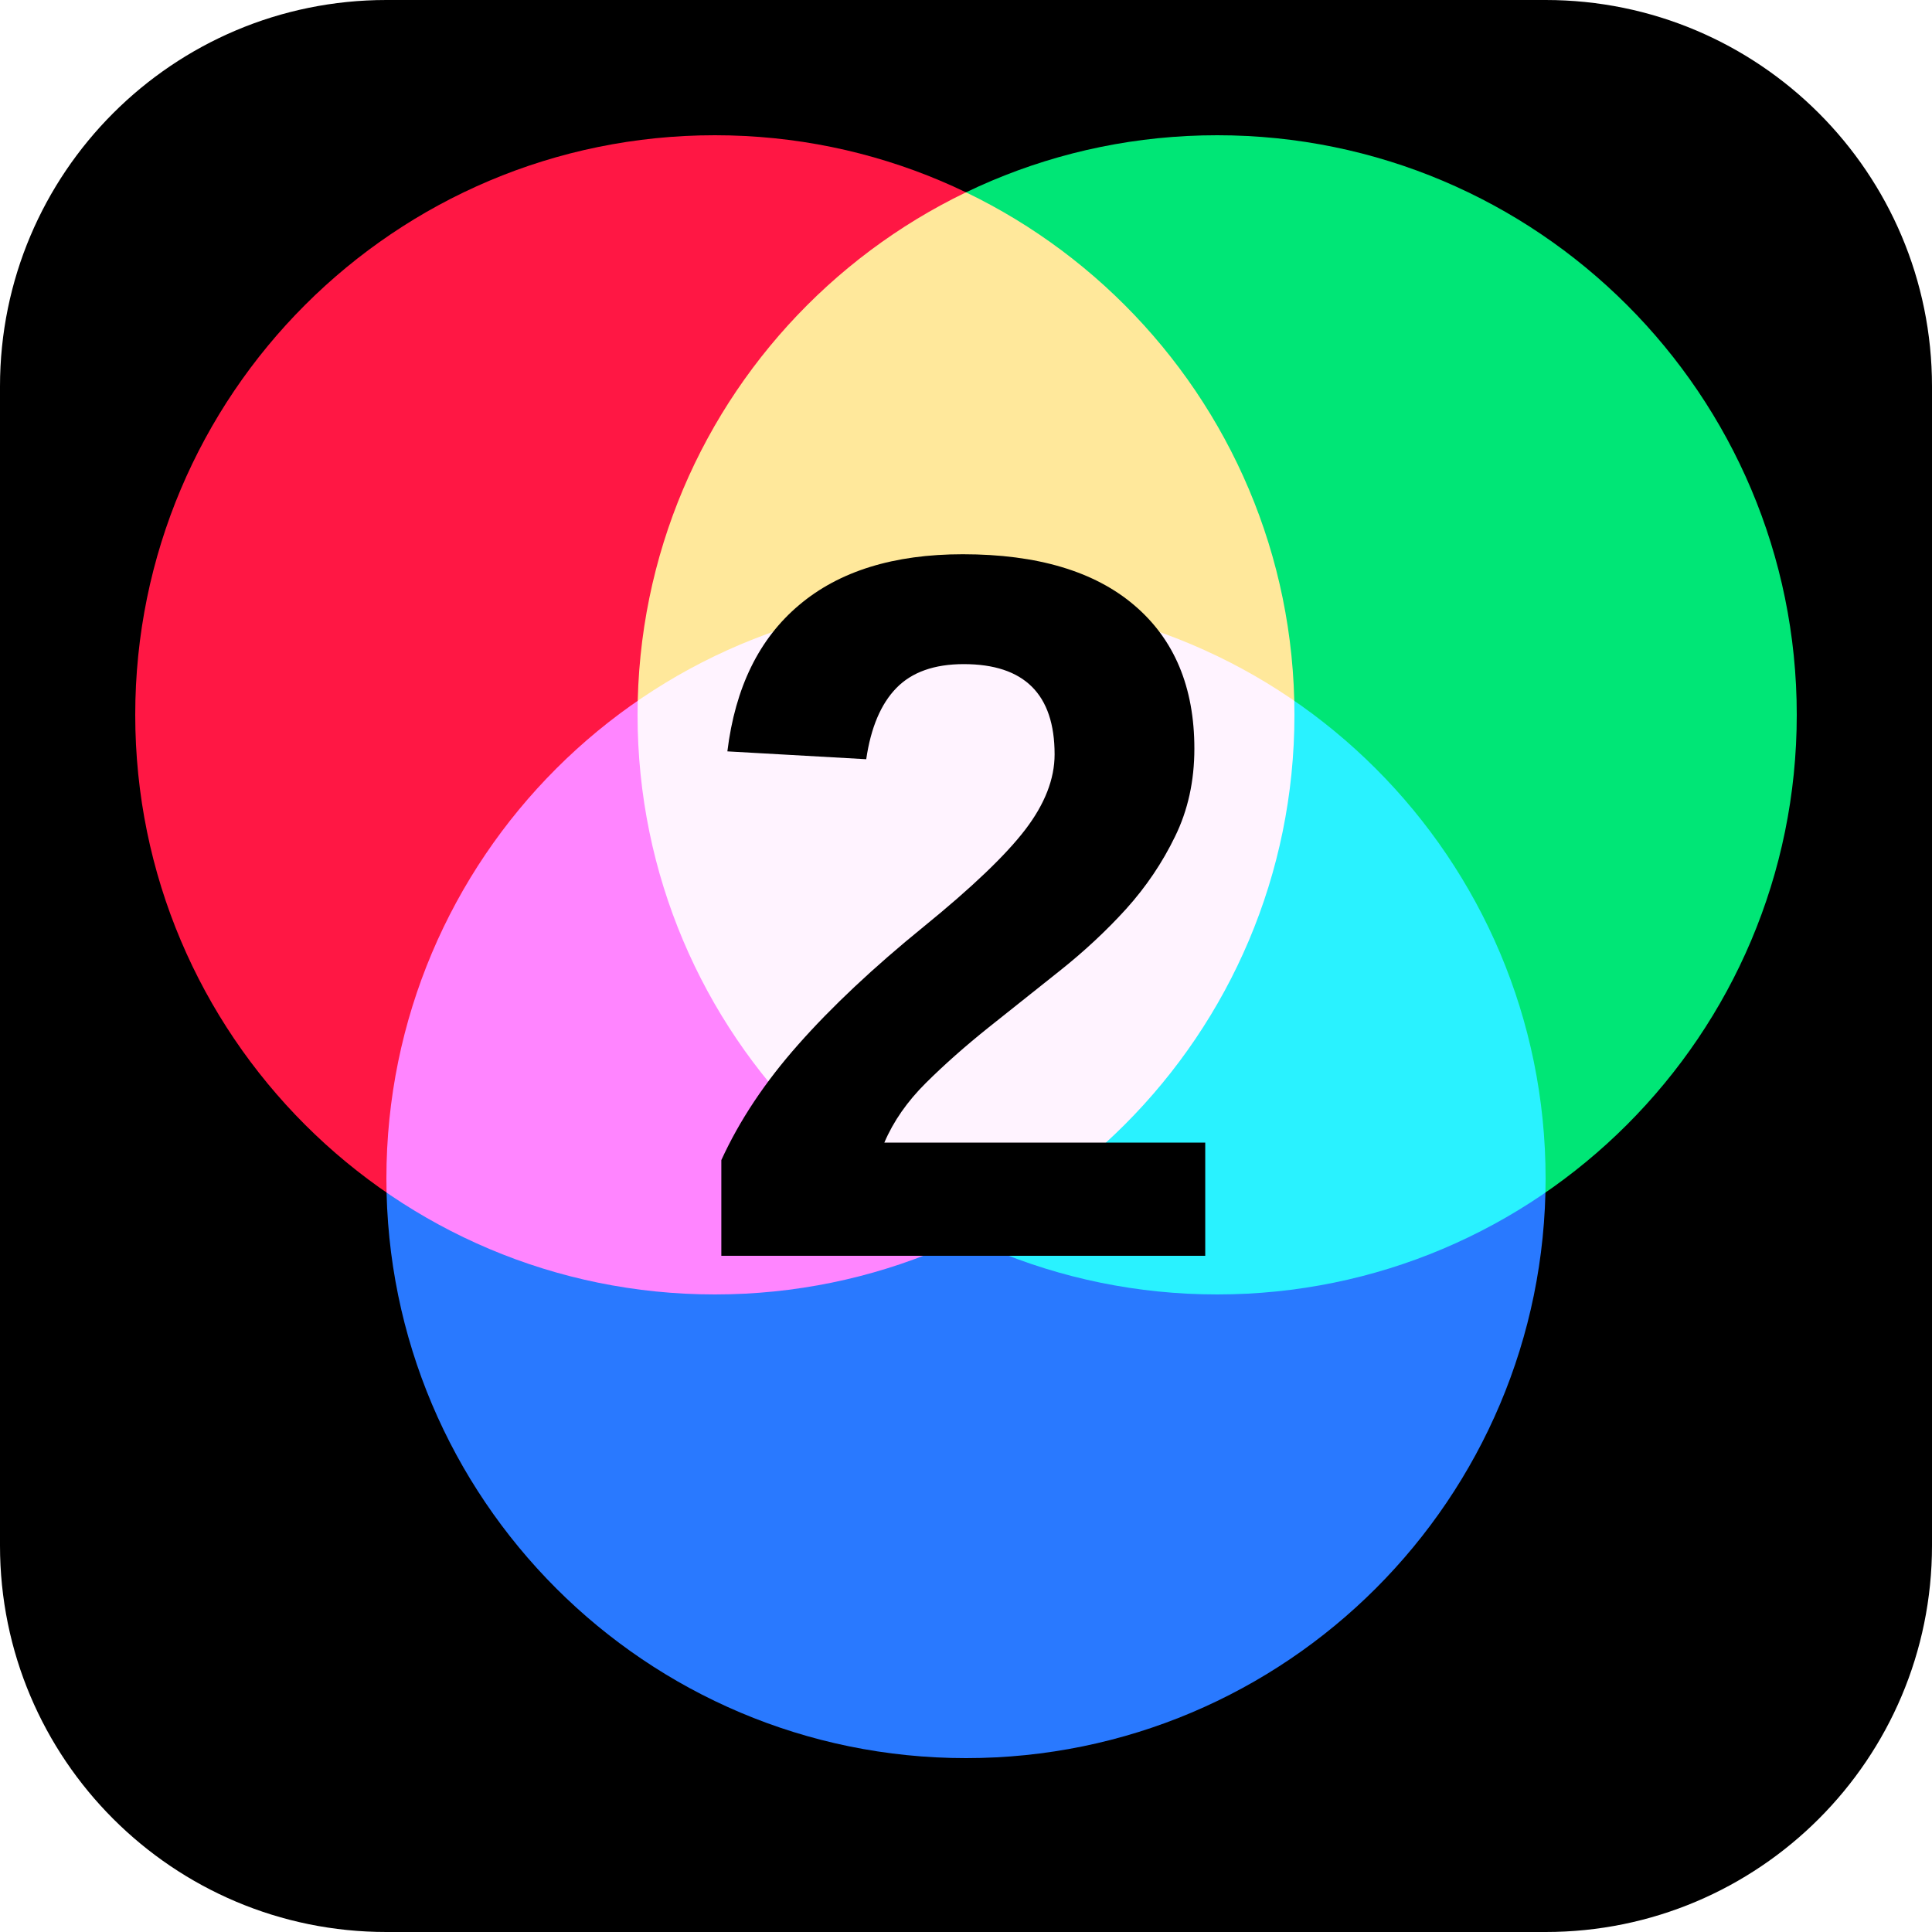
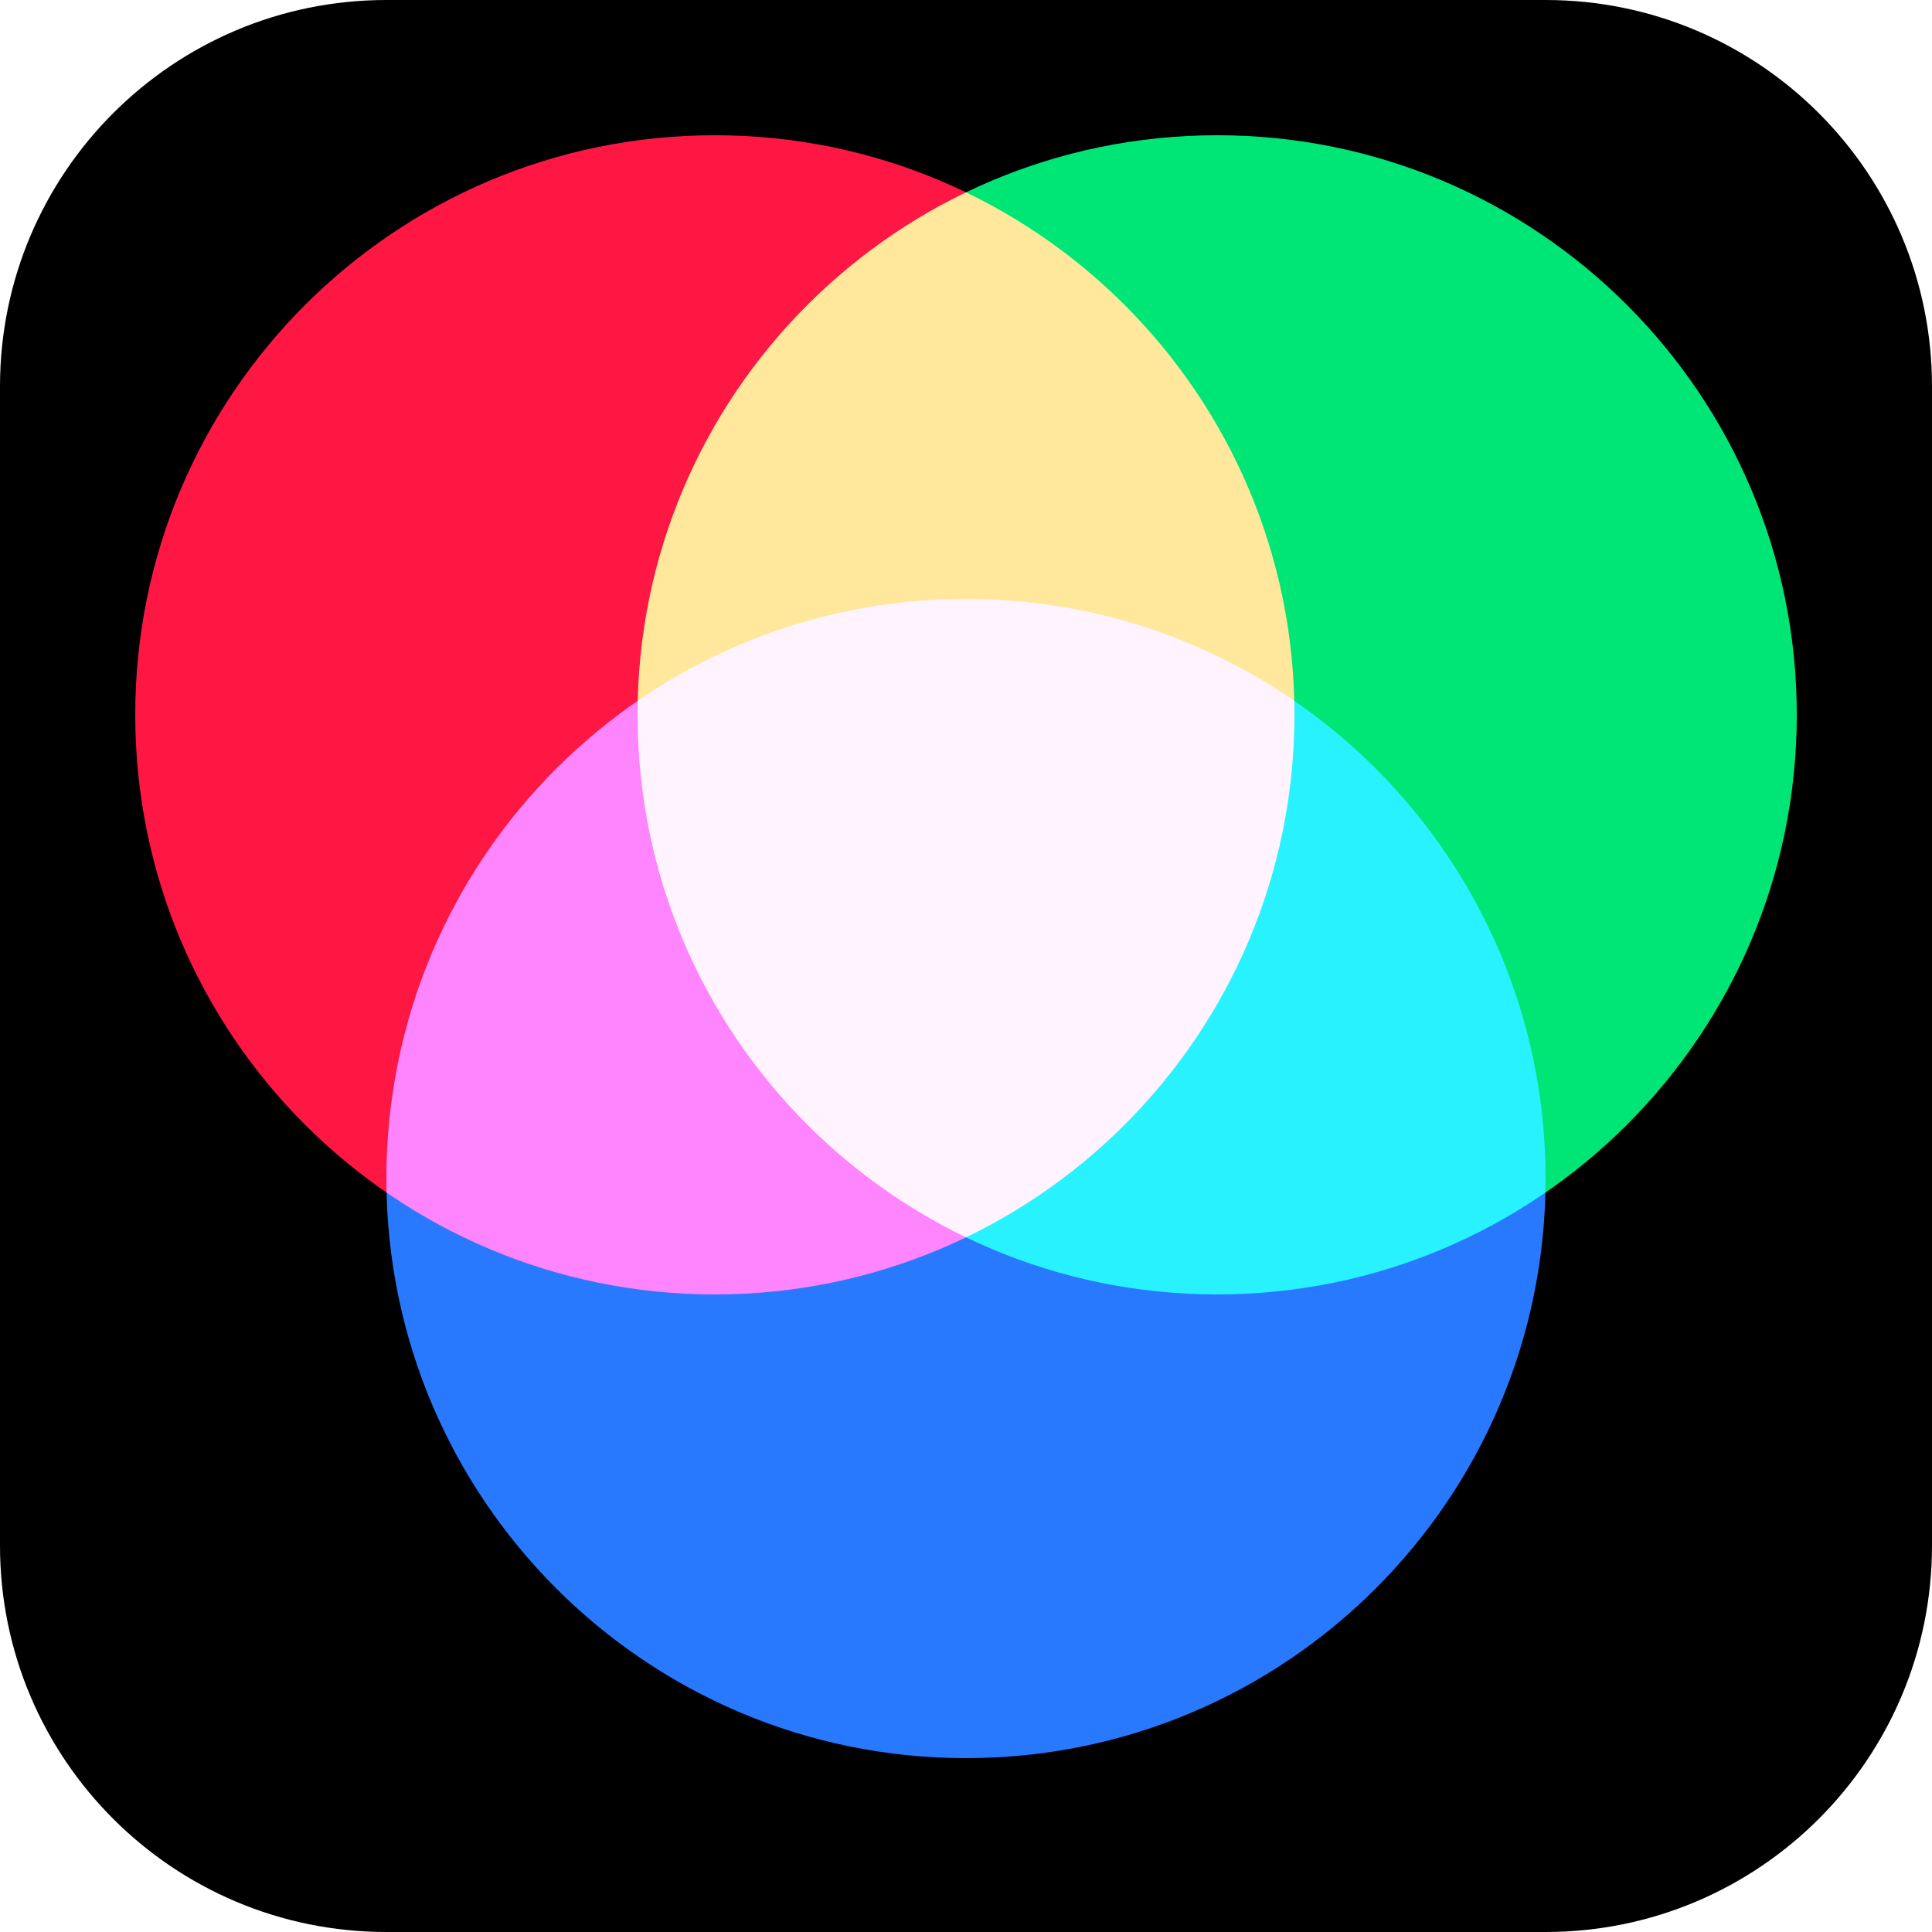
<svg xmlns="http://www.w3.org/2000/svg" viewBox="0 0 100 100">
  <rect width="100" height="100" rx="20" fill="#000" />
  <g style="isolation:isolate">
    <circle cx="37" cy="37" r="30" fill="#ff1744" />
    <circle cx="63" cy="37" r="30" fill="#00e676" style="mix-blend-mode:screen" />
    <circle cx="50" cy="61" r="30" fill="#2979ff" style="mix-blend-mode:screen" />
  </g>
-   <text x="50" y="65" text-anchor="middle" font-family="Arial Black,Arial,sans-serif" font-size="52" font-weight="900" fill="#000">2</text>
</svg>
